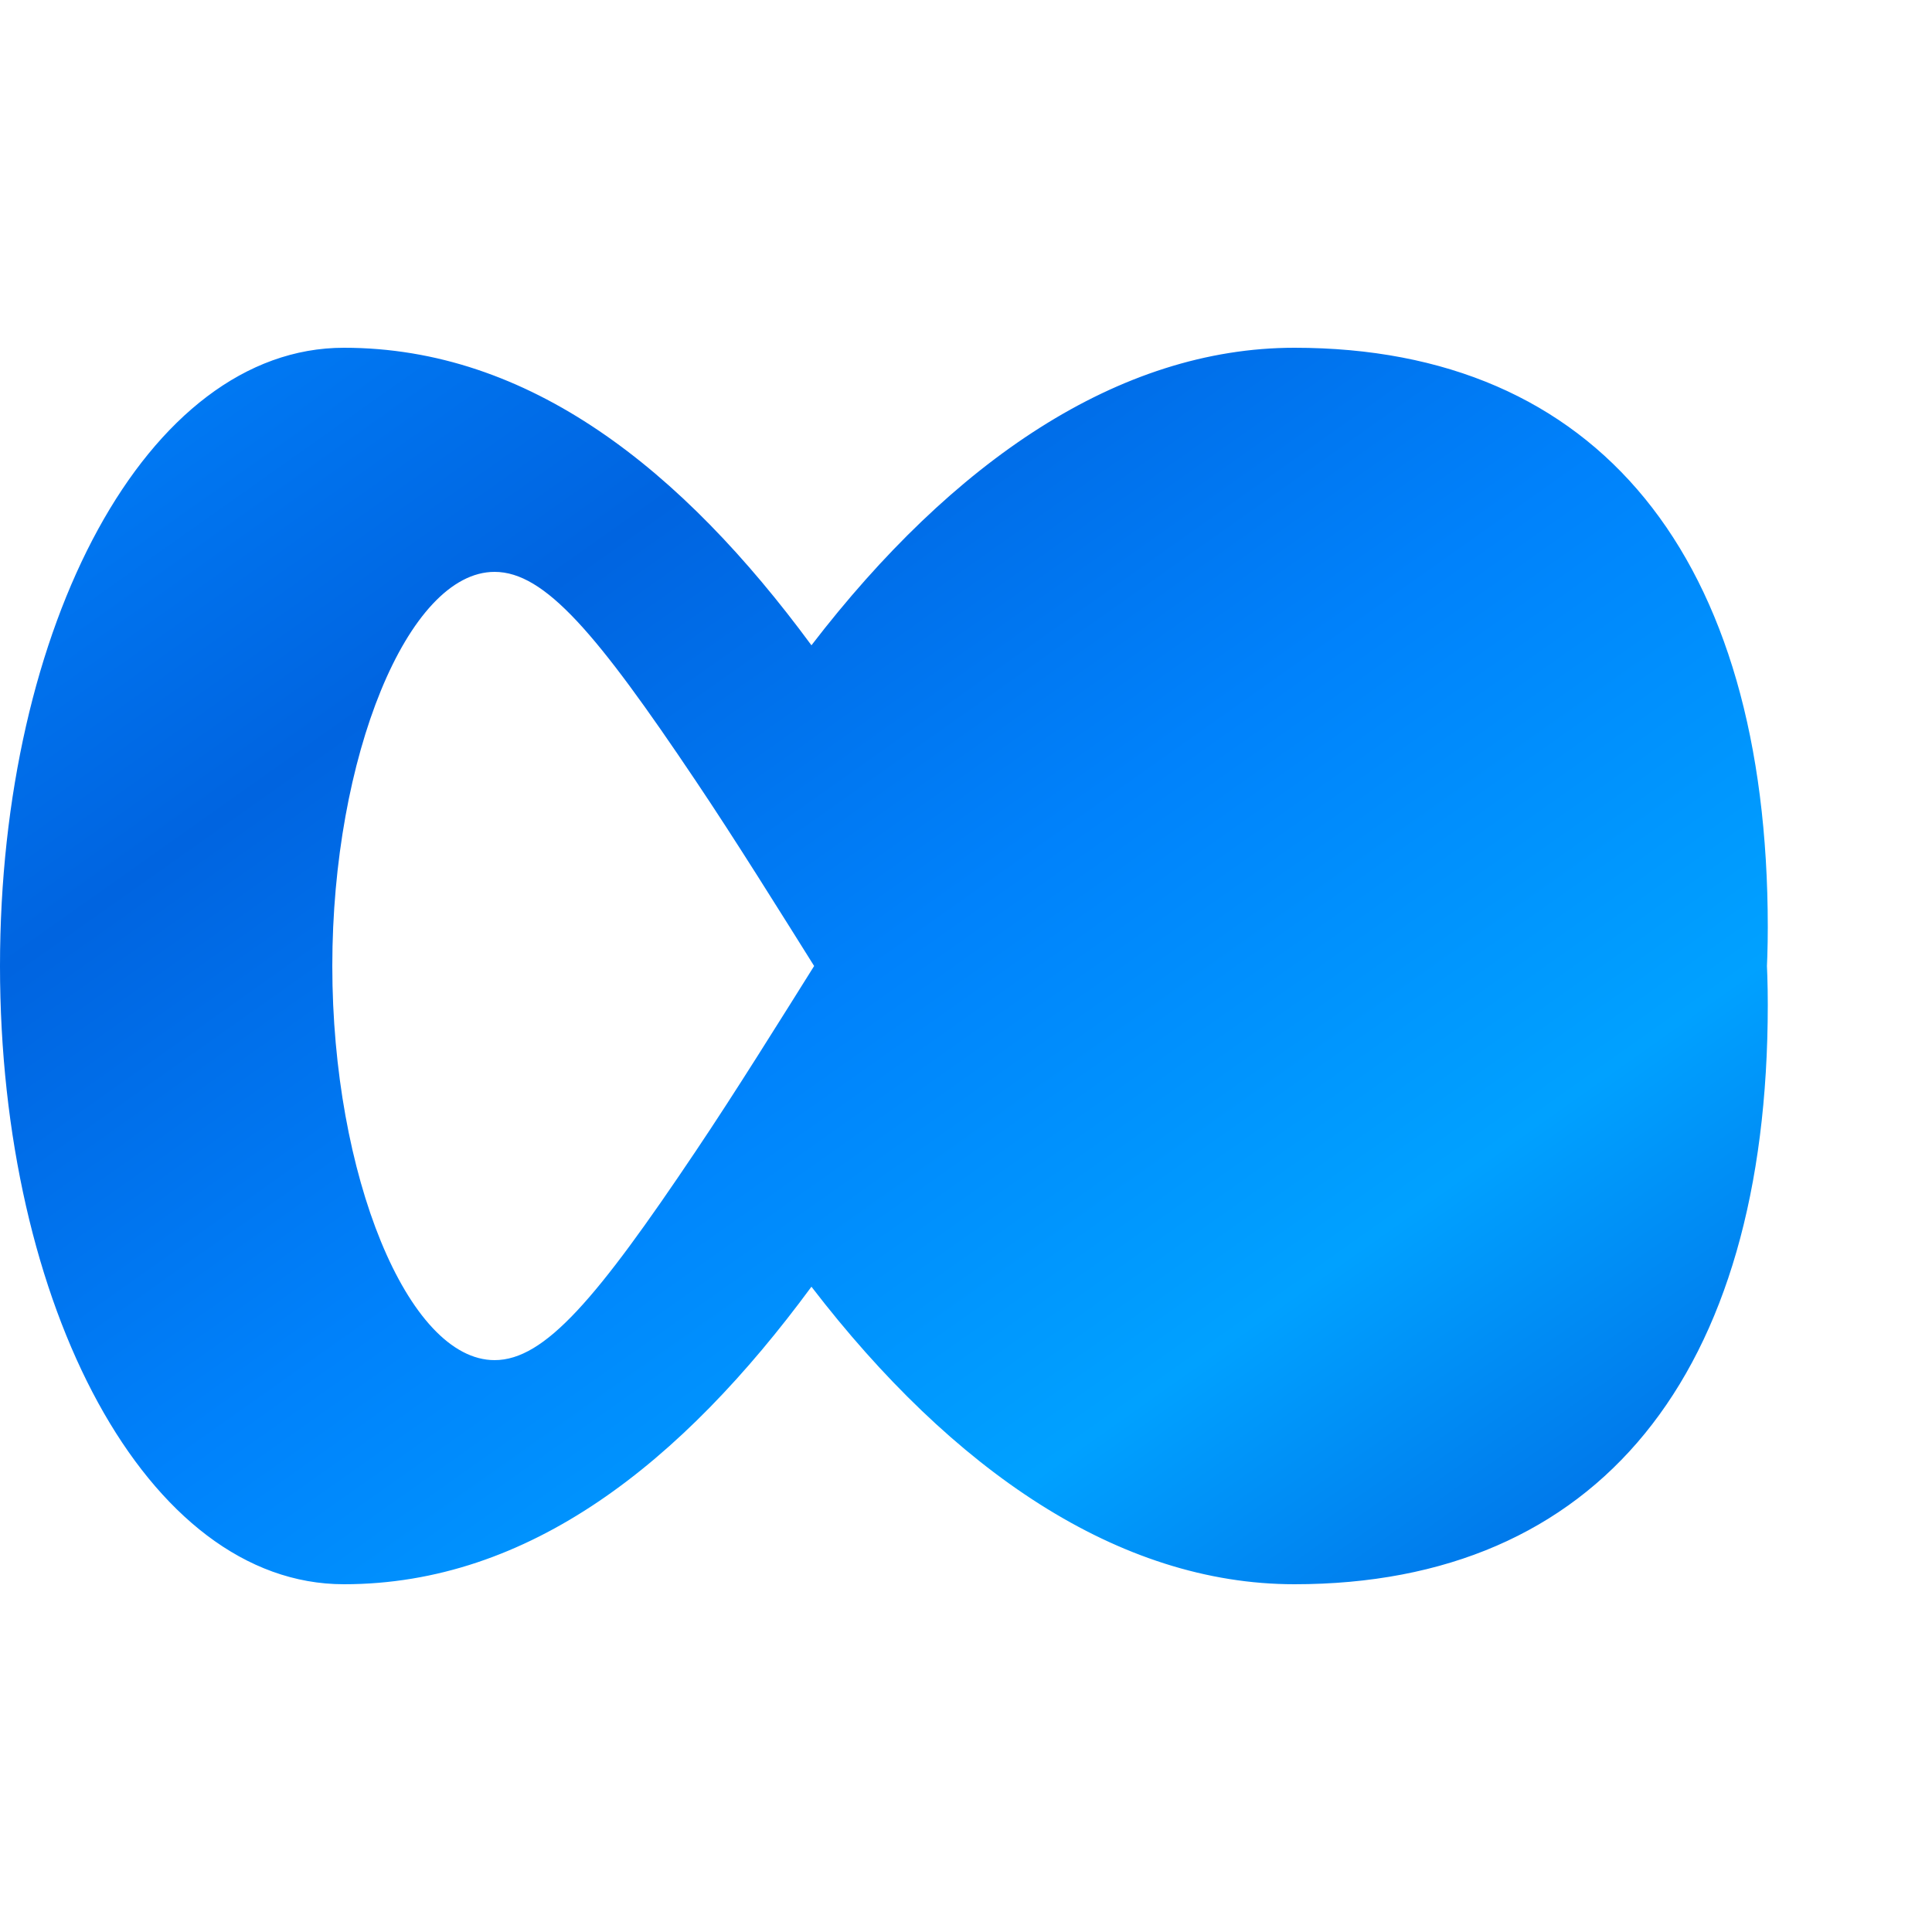
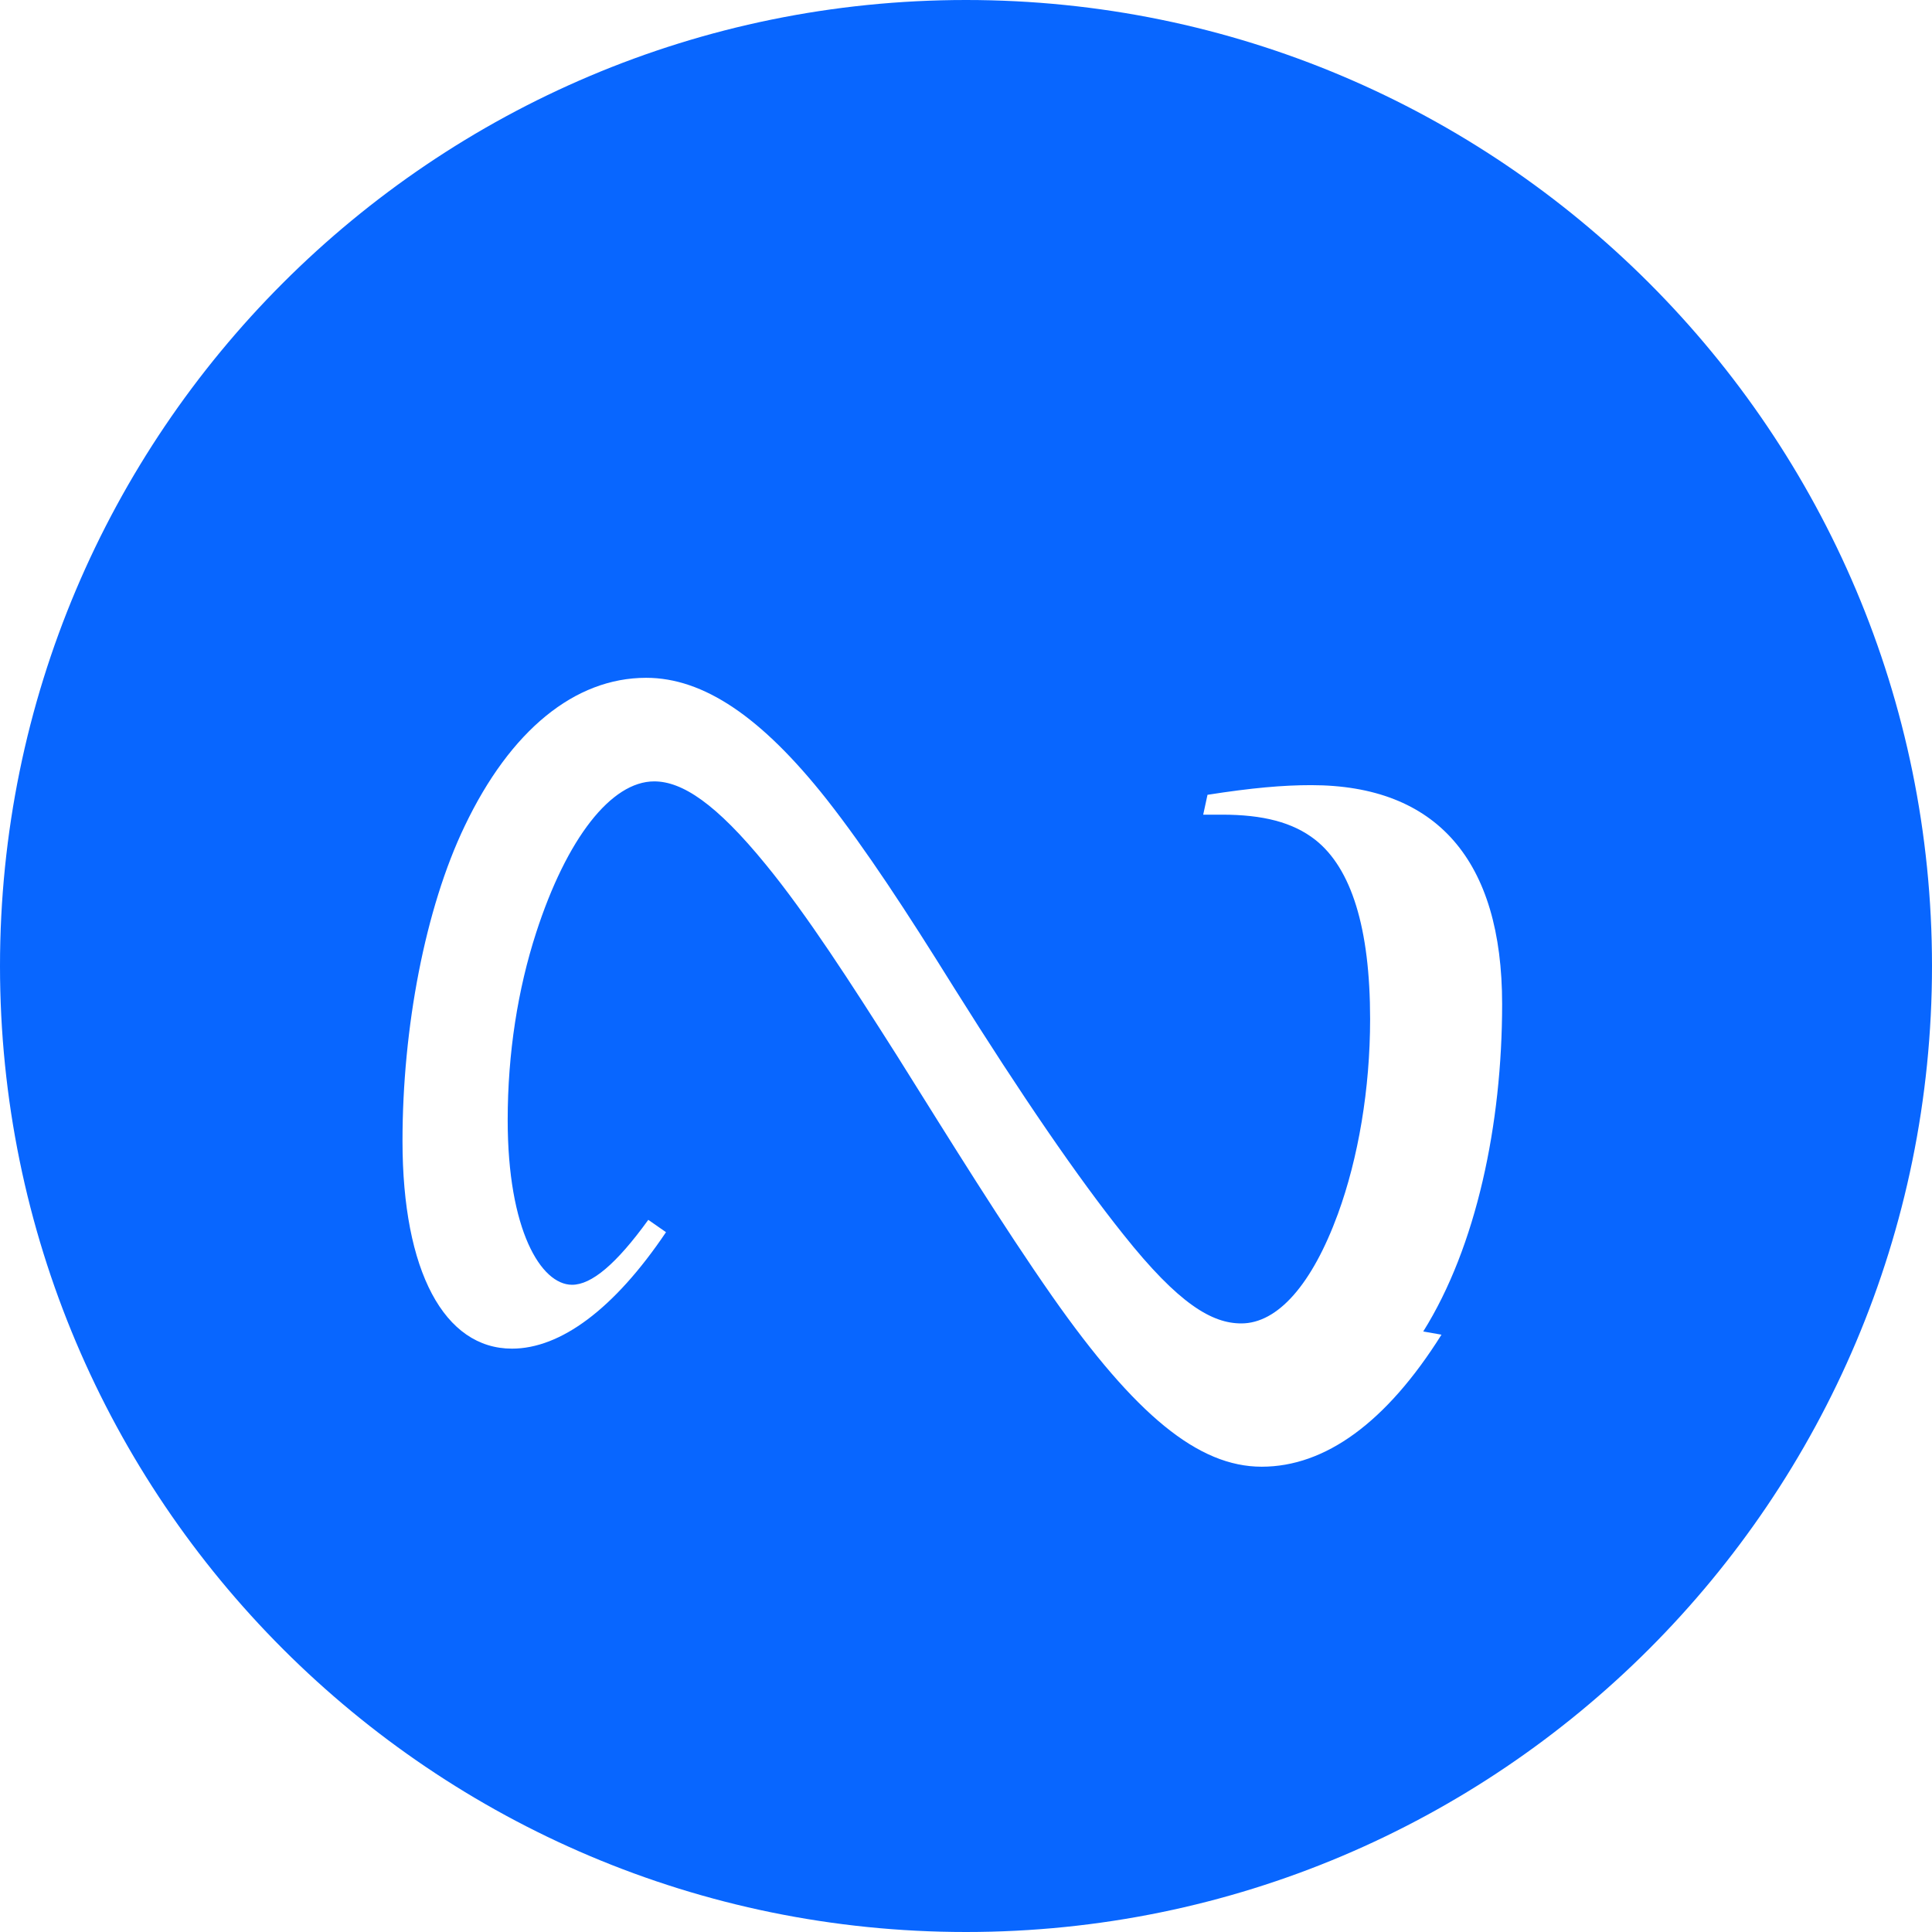
- <svg xmlns="http://www.w3.org/2000/svg" viewBox="0 0 100 100">
-   <defs>
-     <linearGradient id="metaGrad" x1="0%" y1="0%" x2="100%" y2="100%">
-       <stop offset="0%" style="stop-color:#0081FB" />
-       <stop offset="25%" style="stop-color:#0064E0" />
-       <stop offset="50%" style="stop-color:#0082FB" />
-       <stop offset="75%" style="stop-color:#00A1FF" />
-       <stop offset="100%" style="stop-color:#0064E0" />
-     </linearGradient>
-   </defs>
-   <path fill="url(#metaGrad)" d="M17.2,50c0-10.8,3.9-20.4,8.4-20.4c2.6,0,5.3,3.2,10.4,10.8c4.1,6.1,8.9,14.3,14,21.8c6.8,10.1,12.9,17.8,20.3,17.8c13.2,0,21.2-16.1,21.2-32c0-19.2-8.8-30-24.5-30c-9.1,0-17.7,5.9-25,15.4c-6.7-9.1-14.6-15.4-24.2-15.4C7.6,18,0,32.4,0,50c0,17.6,7.6,32,17.8,32c9.6,0,17.5-6.3,24.2-15.4c7.3,9.5,15.9,15.4,25,15.4c15.7,0,24.5-10.8,24.5-30c0-15.9-8-32-21.2-32c-7.4,0-13.5,7.7-20.3,17.8c-5.1,7.5-9.9,15.7-14,21.8c-5.1,7.6-7.8,10.8-10.4,10.8C21.1,70.4,17.2,60.8,17.2,50z" />
+ <svg xmlns="http://www.w3.org/2000/svg" viewBox="0 0 36 36">
+   <path fill="#0866FF" d="M18 0C8.06 0 0 8.06 0 18c0 9.94 8.06 18 18 18 9.94 0 18-8.06 18-18C36 8.06 27.94 0 18 0zm8.86 24.87c-1.03 1.64-2.17 2.46-3.35 2.46-1.18 0-2.35-.96-3.9-3.17-.93-1.33-1.9-2.9-2.84-4.4l-.05-.08c-.87-1.37-1.68-2.63-2.45-3.57-.93-1.14-1.56-1.55-2.08-1.55-.8 0-1.63 1.06-2.2 2.82-.34 1.05-.53 2.24-.53 3.49 0 2.05.62 3.07 1.2 3.07.36 0 .82-.38 1.42-1.21l.33.23c-.97 1.44-1.97 2.17-2.87 2.17-1.26 0-2.04-1.44-2.04-3.87 0-2.1.42-4.33 1.16-5.87.85-1.78 2.05-2.76 3.38-2.76 1.07 0 2.15.73 3.36 2.26.74.94 1.52 2.14 2.33 3.44l.05.08c1.26 2.01 2.31 3.54 3.15 4.59 1.04 1.31 1.66 1.66 2.2 1.66.68 0 1.32-.73 1.8-2.04.38-1.04.6-2.33.6-3.63 0-1.7-.35-2.81-1.02-3.34-.42-.33-.98-.47-1.74-.47h-.35l.08-.37c.83-.13 1.41-.18 1.93-.18 2.34 0 3.56 1.4 3.56 4.08 0 2.24-.48 4.52-1.47 6.1z" />
</svg>
